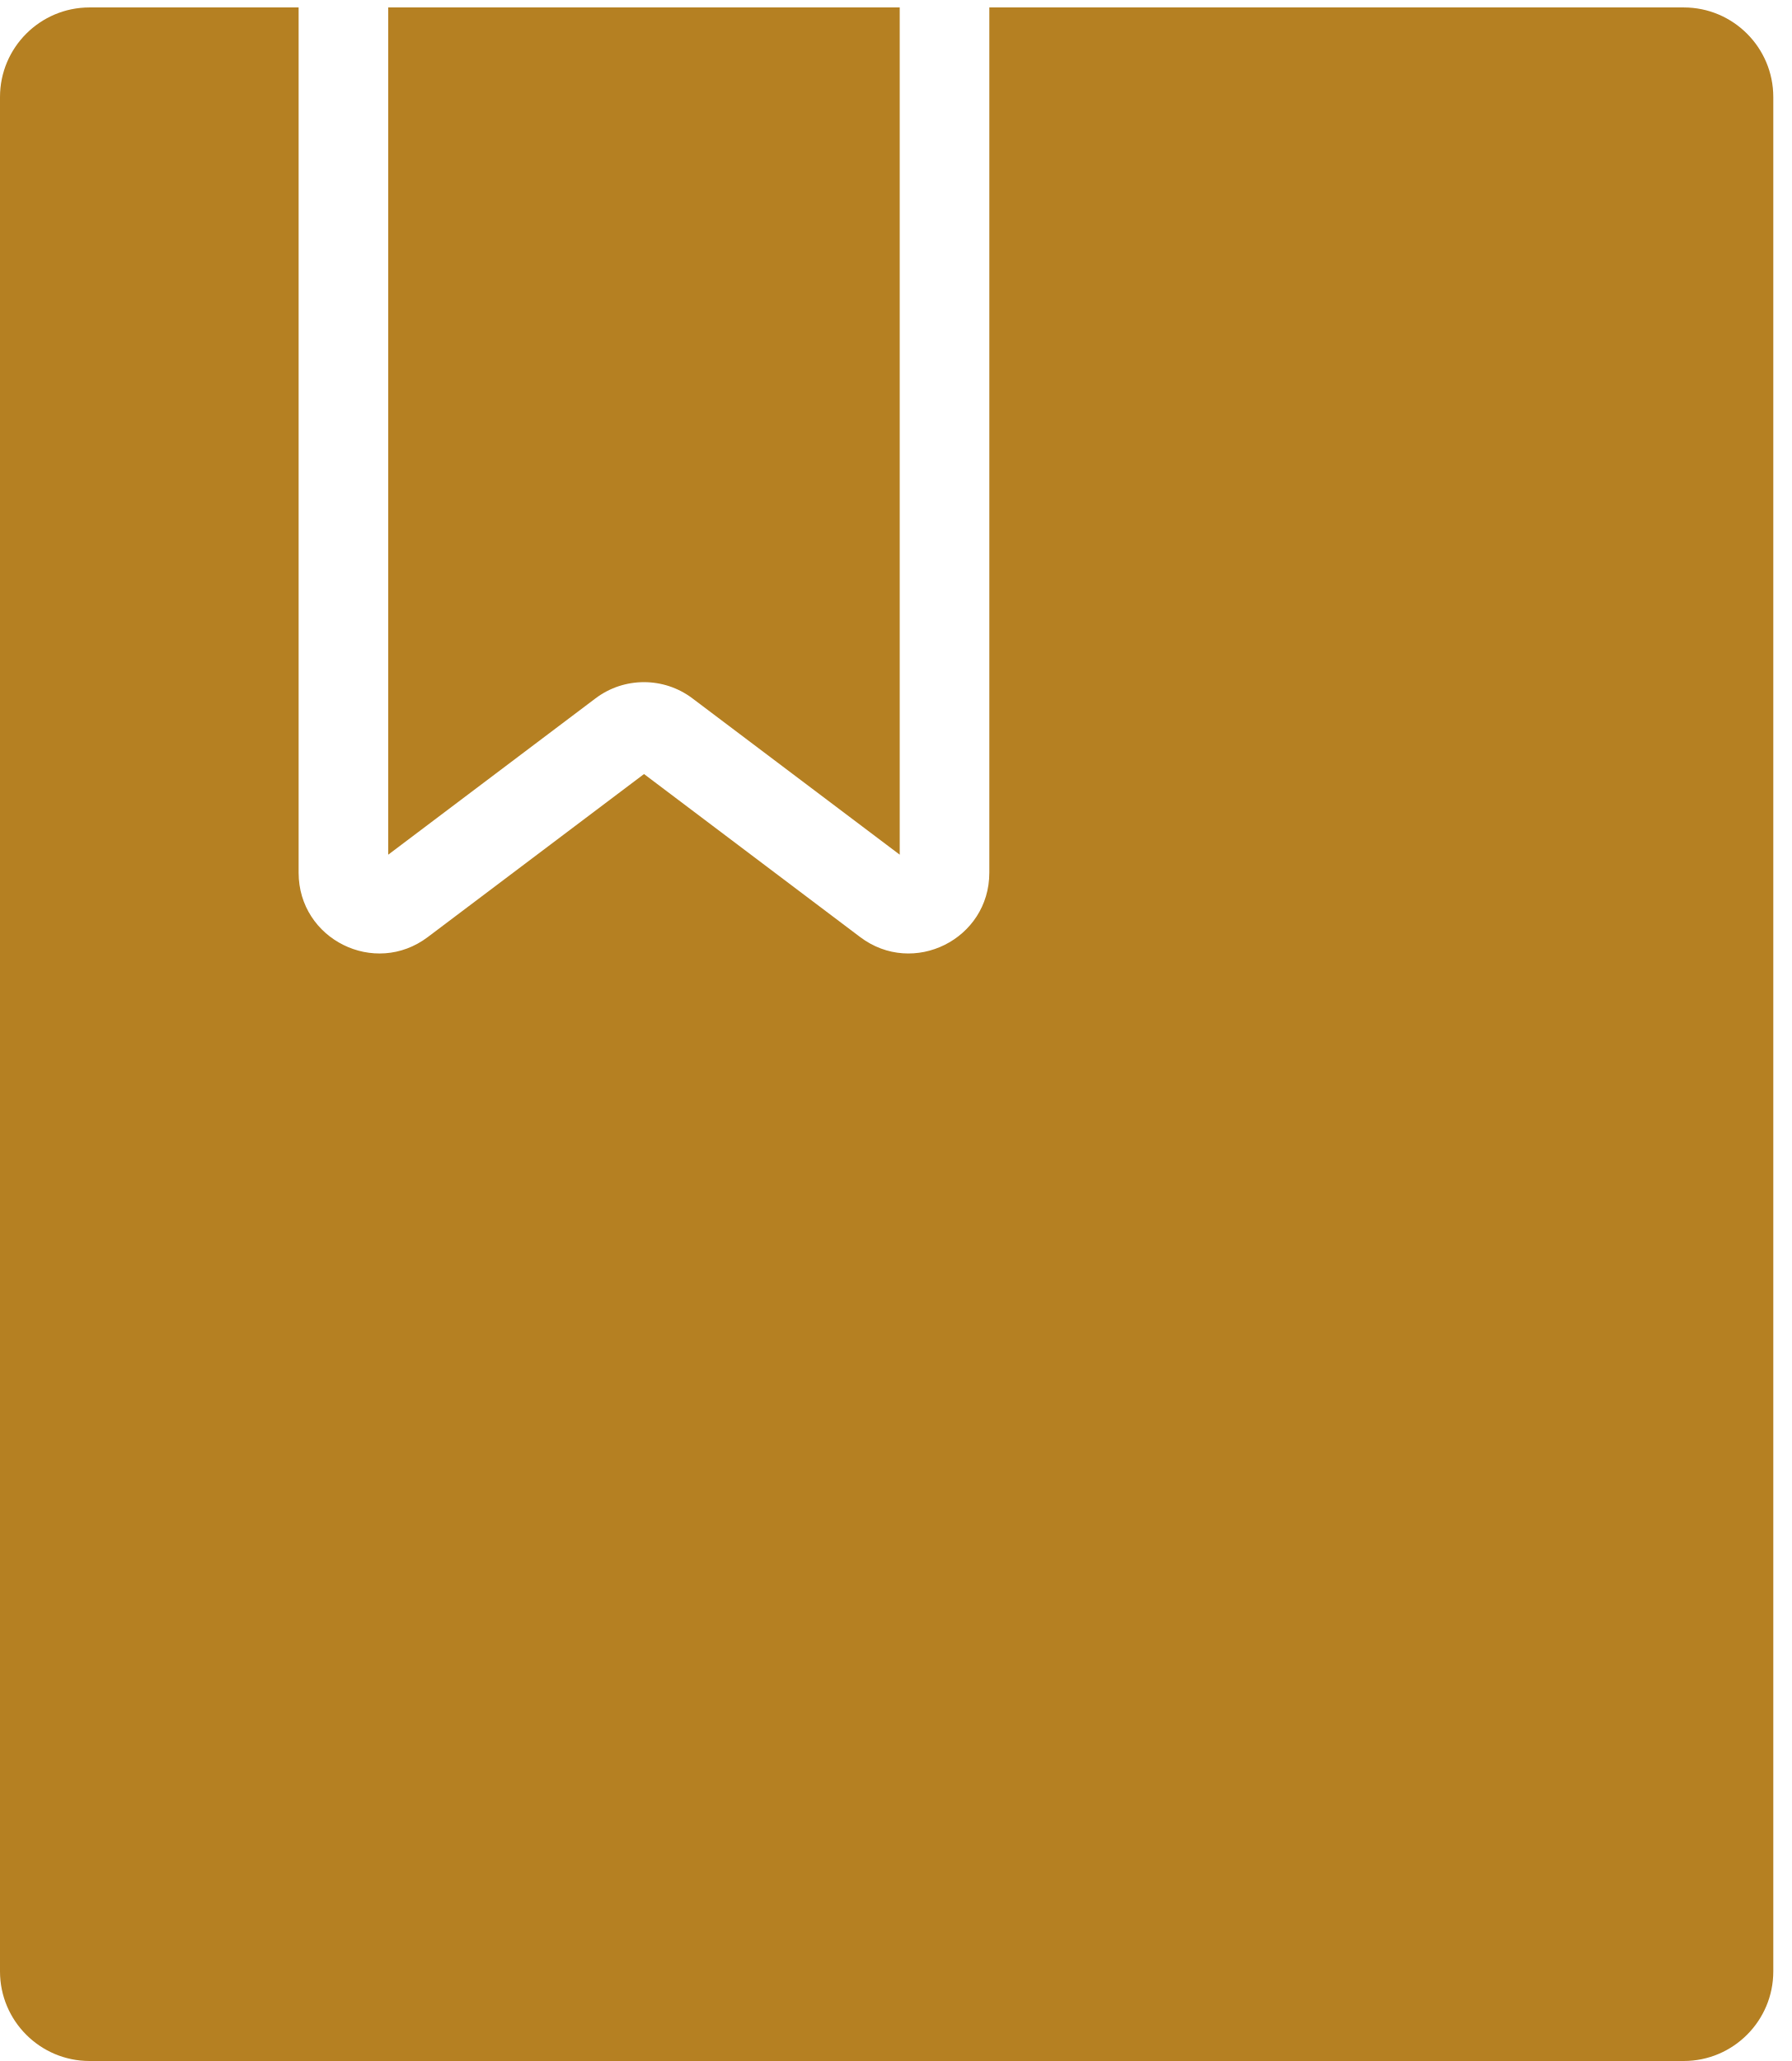
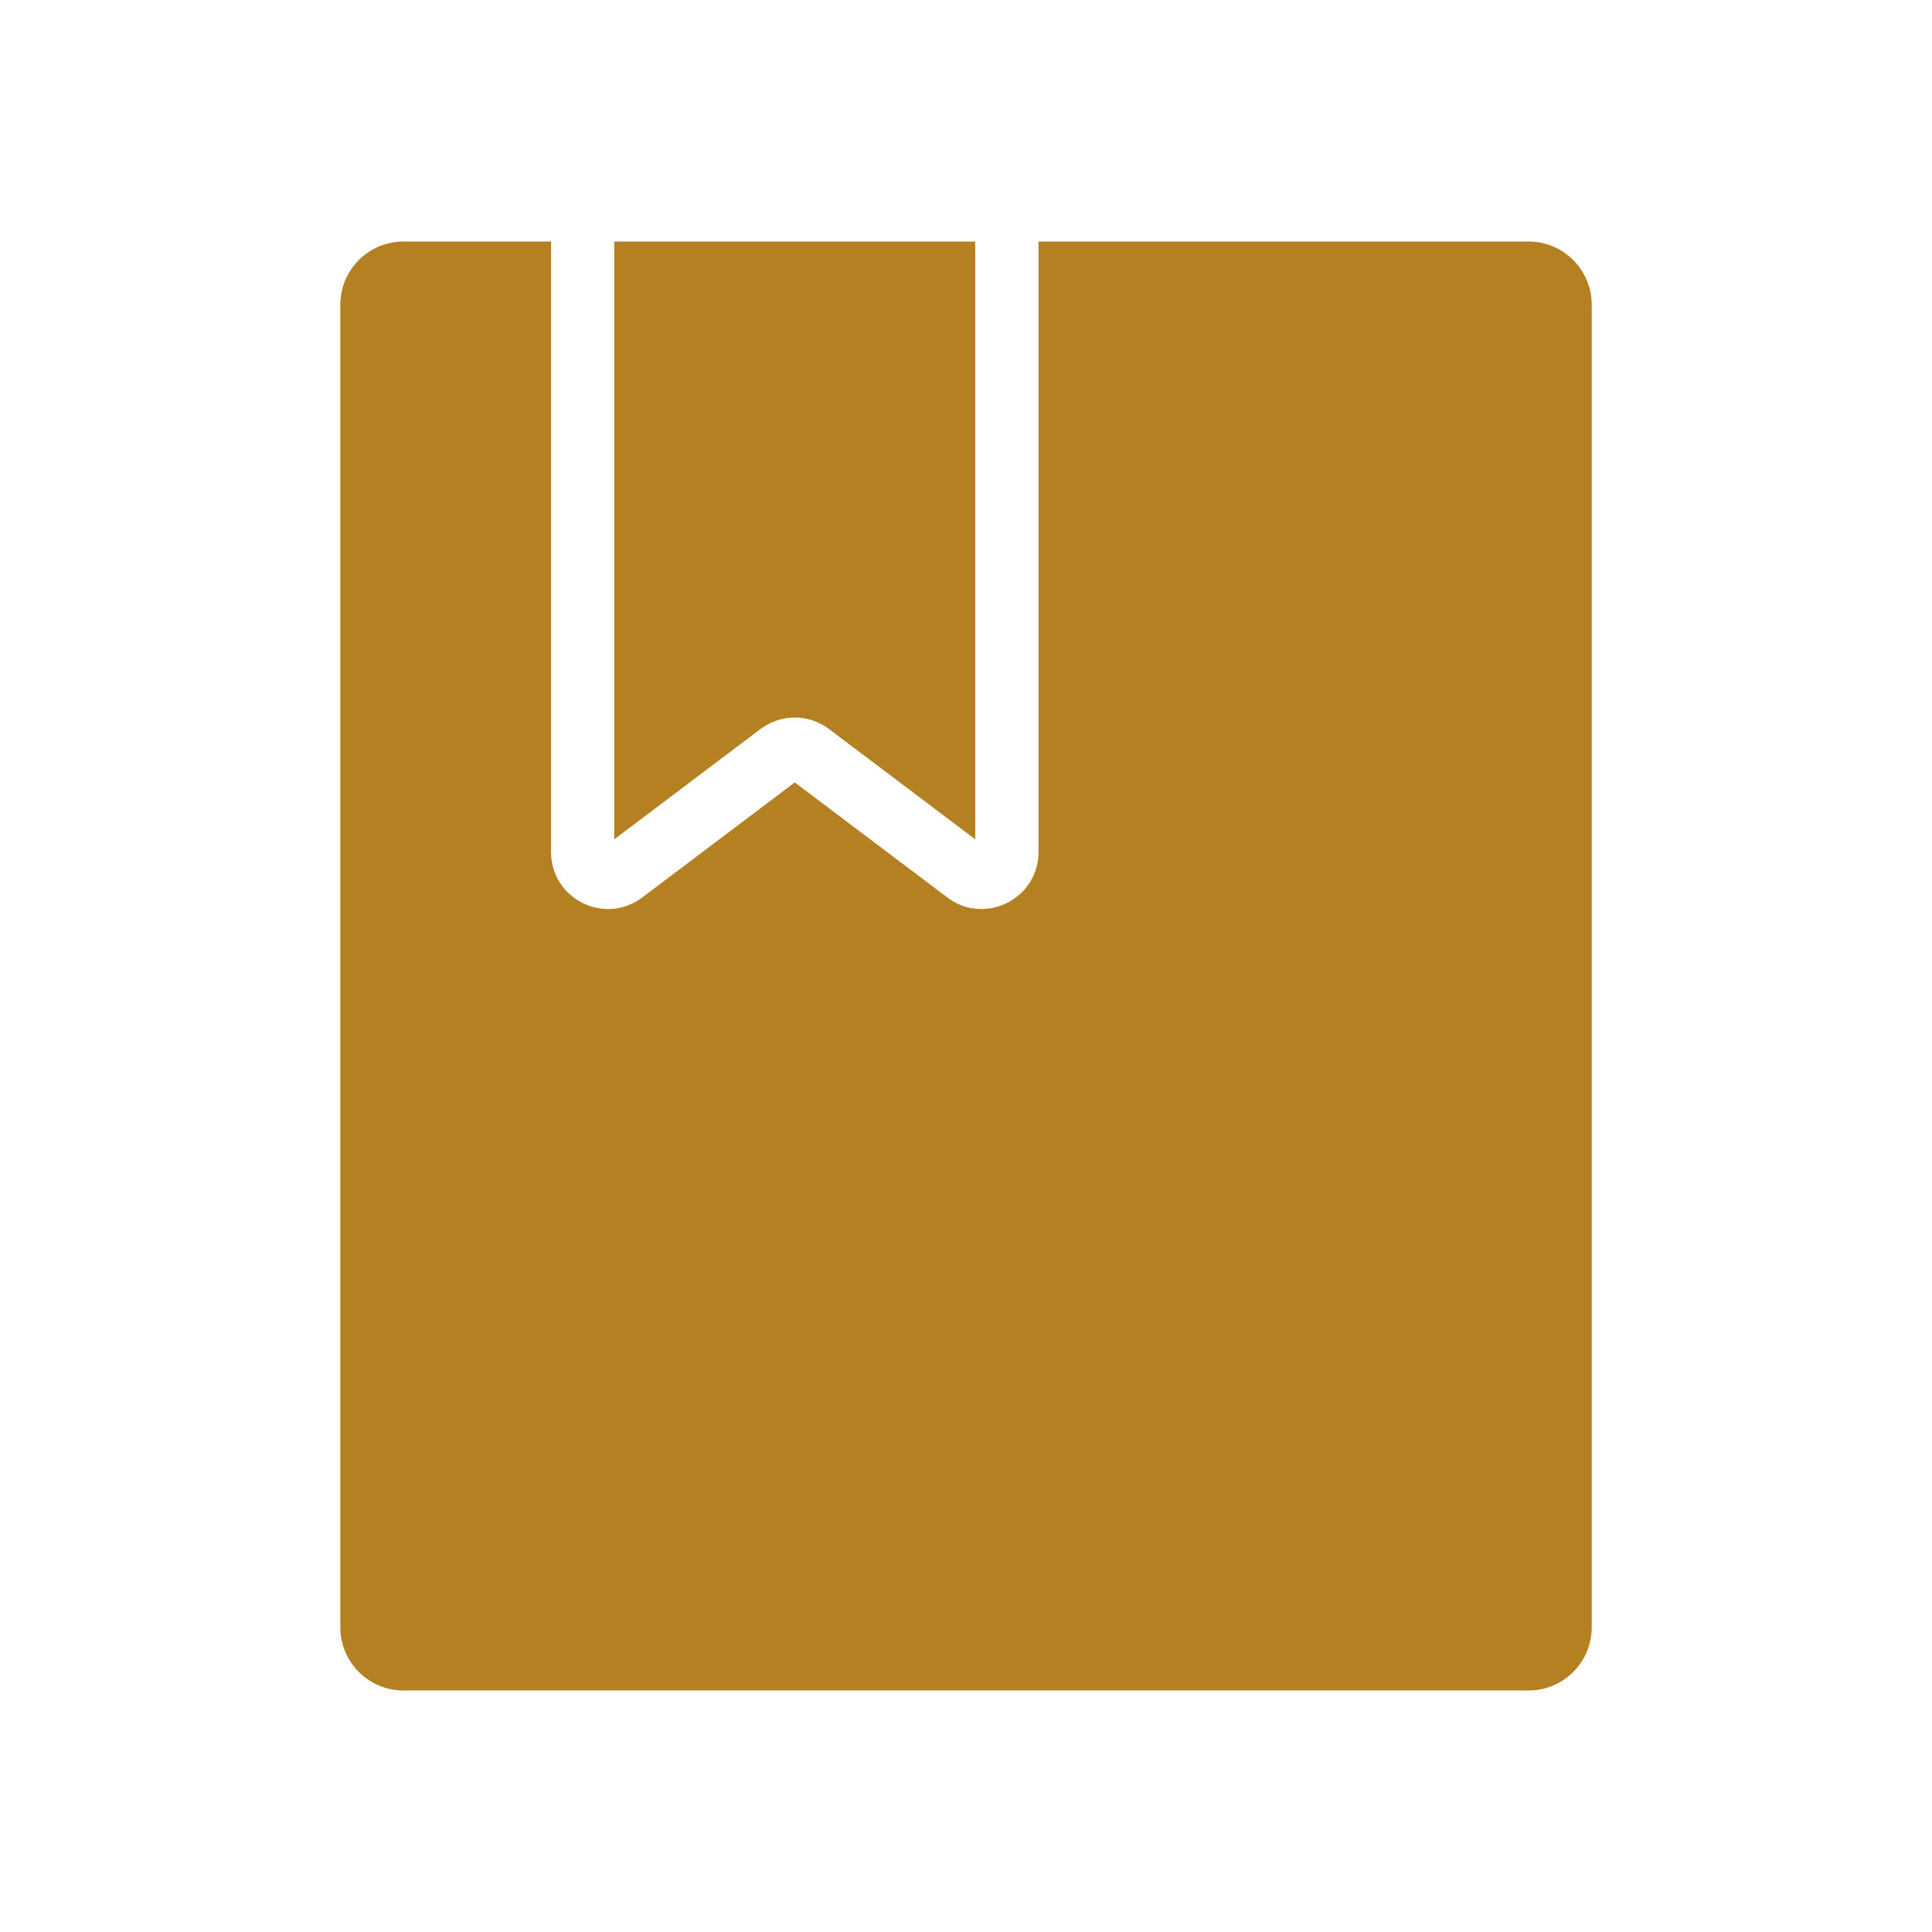
- <svg xmlns="http://www.w3.org/2000/svg" width="20" height="23" viewBox="0 0 20 23" fill="none">
-   <path fill-rule="evenodd" clip-rule="evenodd" d="M3.333 0.083V9.739C3.333 10.482 4.182 10.905 4.775 10.457L7.188 8.638L9.6 10.457C10.193 10.905 11.042 10.482 11.042 9.739V0.083H18.792C19.344 0.083 19.792 0.531 19.792 1.083V22C19.792 22.552 19.344 23 18.792 23H1C0.448 23 0 22.552 0 22V1.083C0 0.531 0.448 0.083 1 0.083H3.333ZM4.333 0.083V9.538L6.646 7.794C6.966 7.552 7.409 7.552 7.729 7.794L10.042 9.538V0.083H4.333Z" fill="#B58022" />
+ <svg xmlns="http://www.w3.org/2000/svg" width="40" height="40" fill="none" version="1.1" viewBox="0 0 40 40">
+   <path d="m11.409 5v12.64c0 0.972 1.111 1.526 1.888 0.941l3.158-2.382 3.158 2.382c0.776 0.586 1.888 0.032 1.888-0.941v-12.64h10.145c0.723 0 1.309 0.586 1.309 1.309v27.382c0 0.723-0.586 1.309-1.309 1.309h-23.291c-0.723 0-1.309-0.586-1.309-1.309v-27.382c0-0.723 0.586-1.309 1.309-1.309zm1.309 0v12.377l3.027-2.283c0.42-0.317 0.999-0.317 1.419 0l3.027 2.283v-12.377z" clip-rule="evenodd" fill="#b58022" fill-rule="evenodd" stroke-width="1.309" />
</svg>
